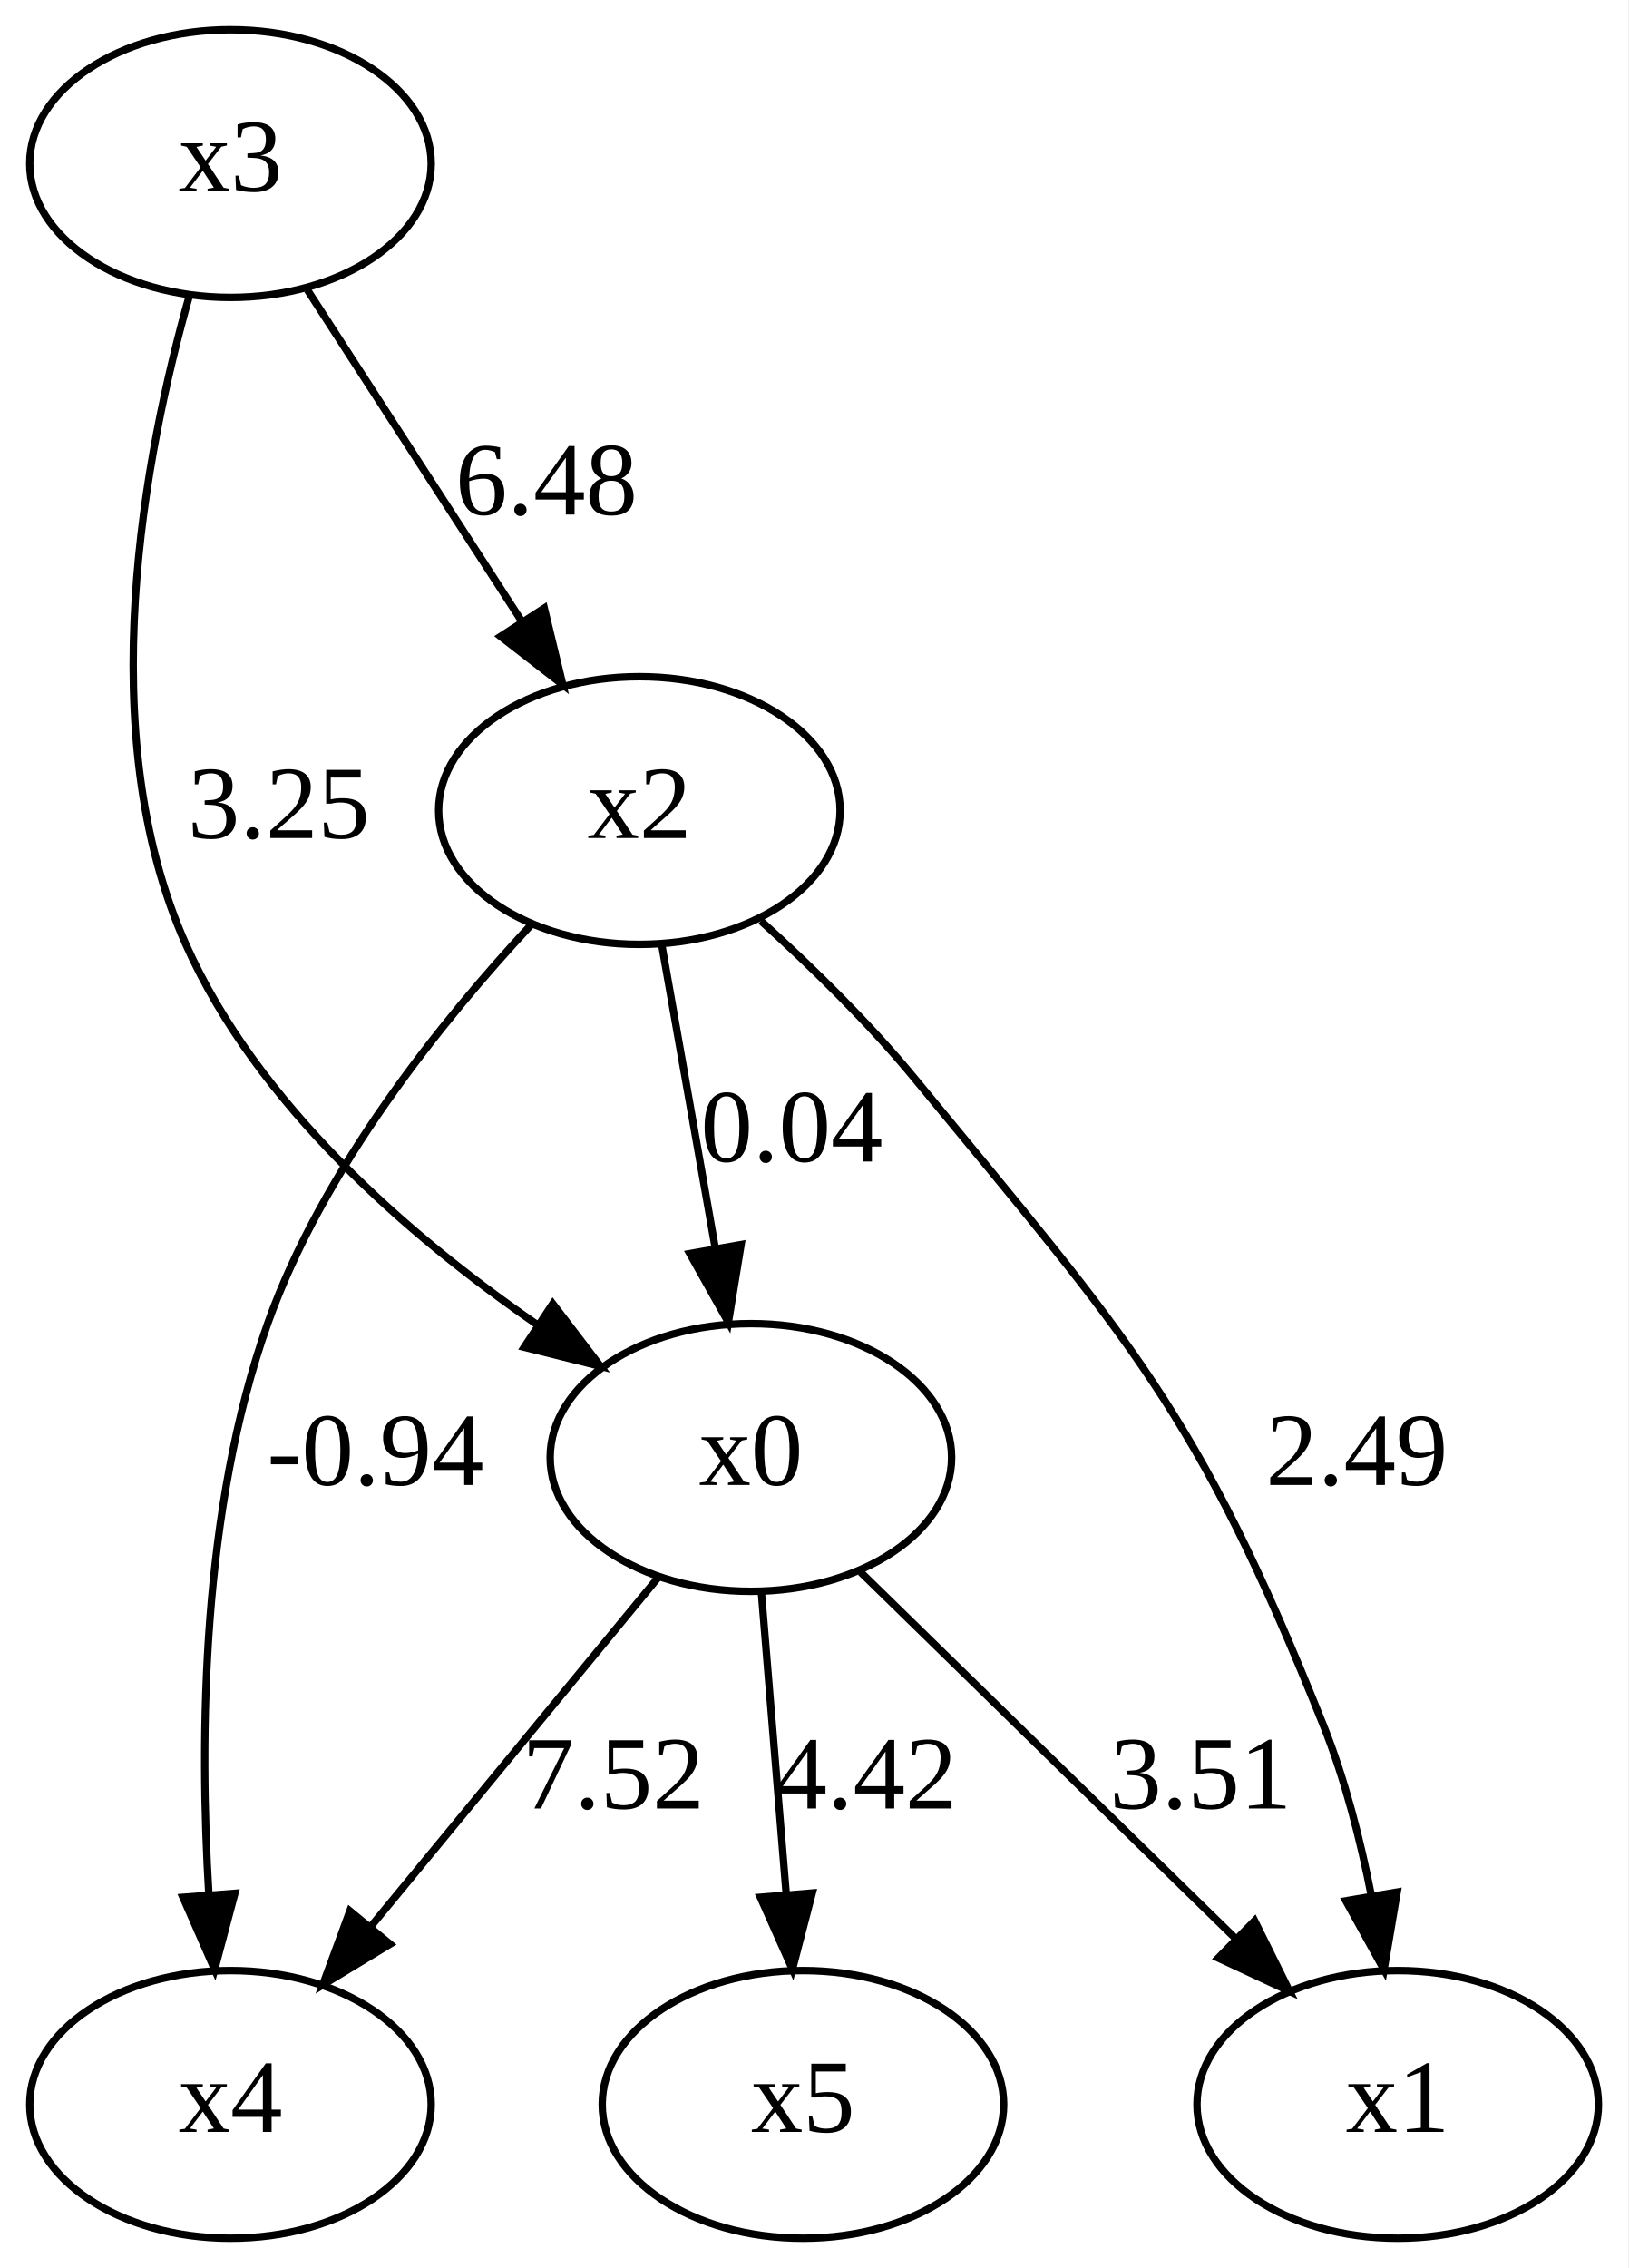
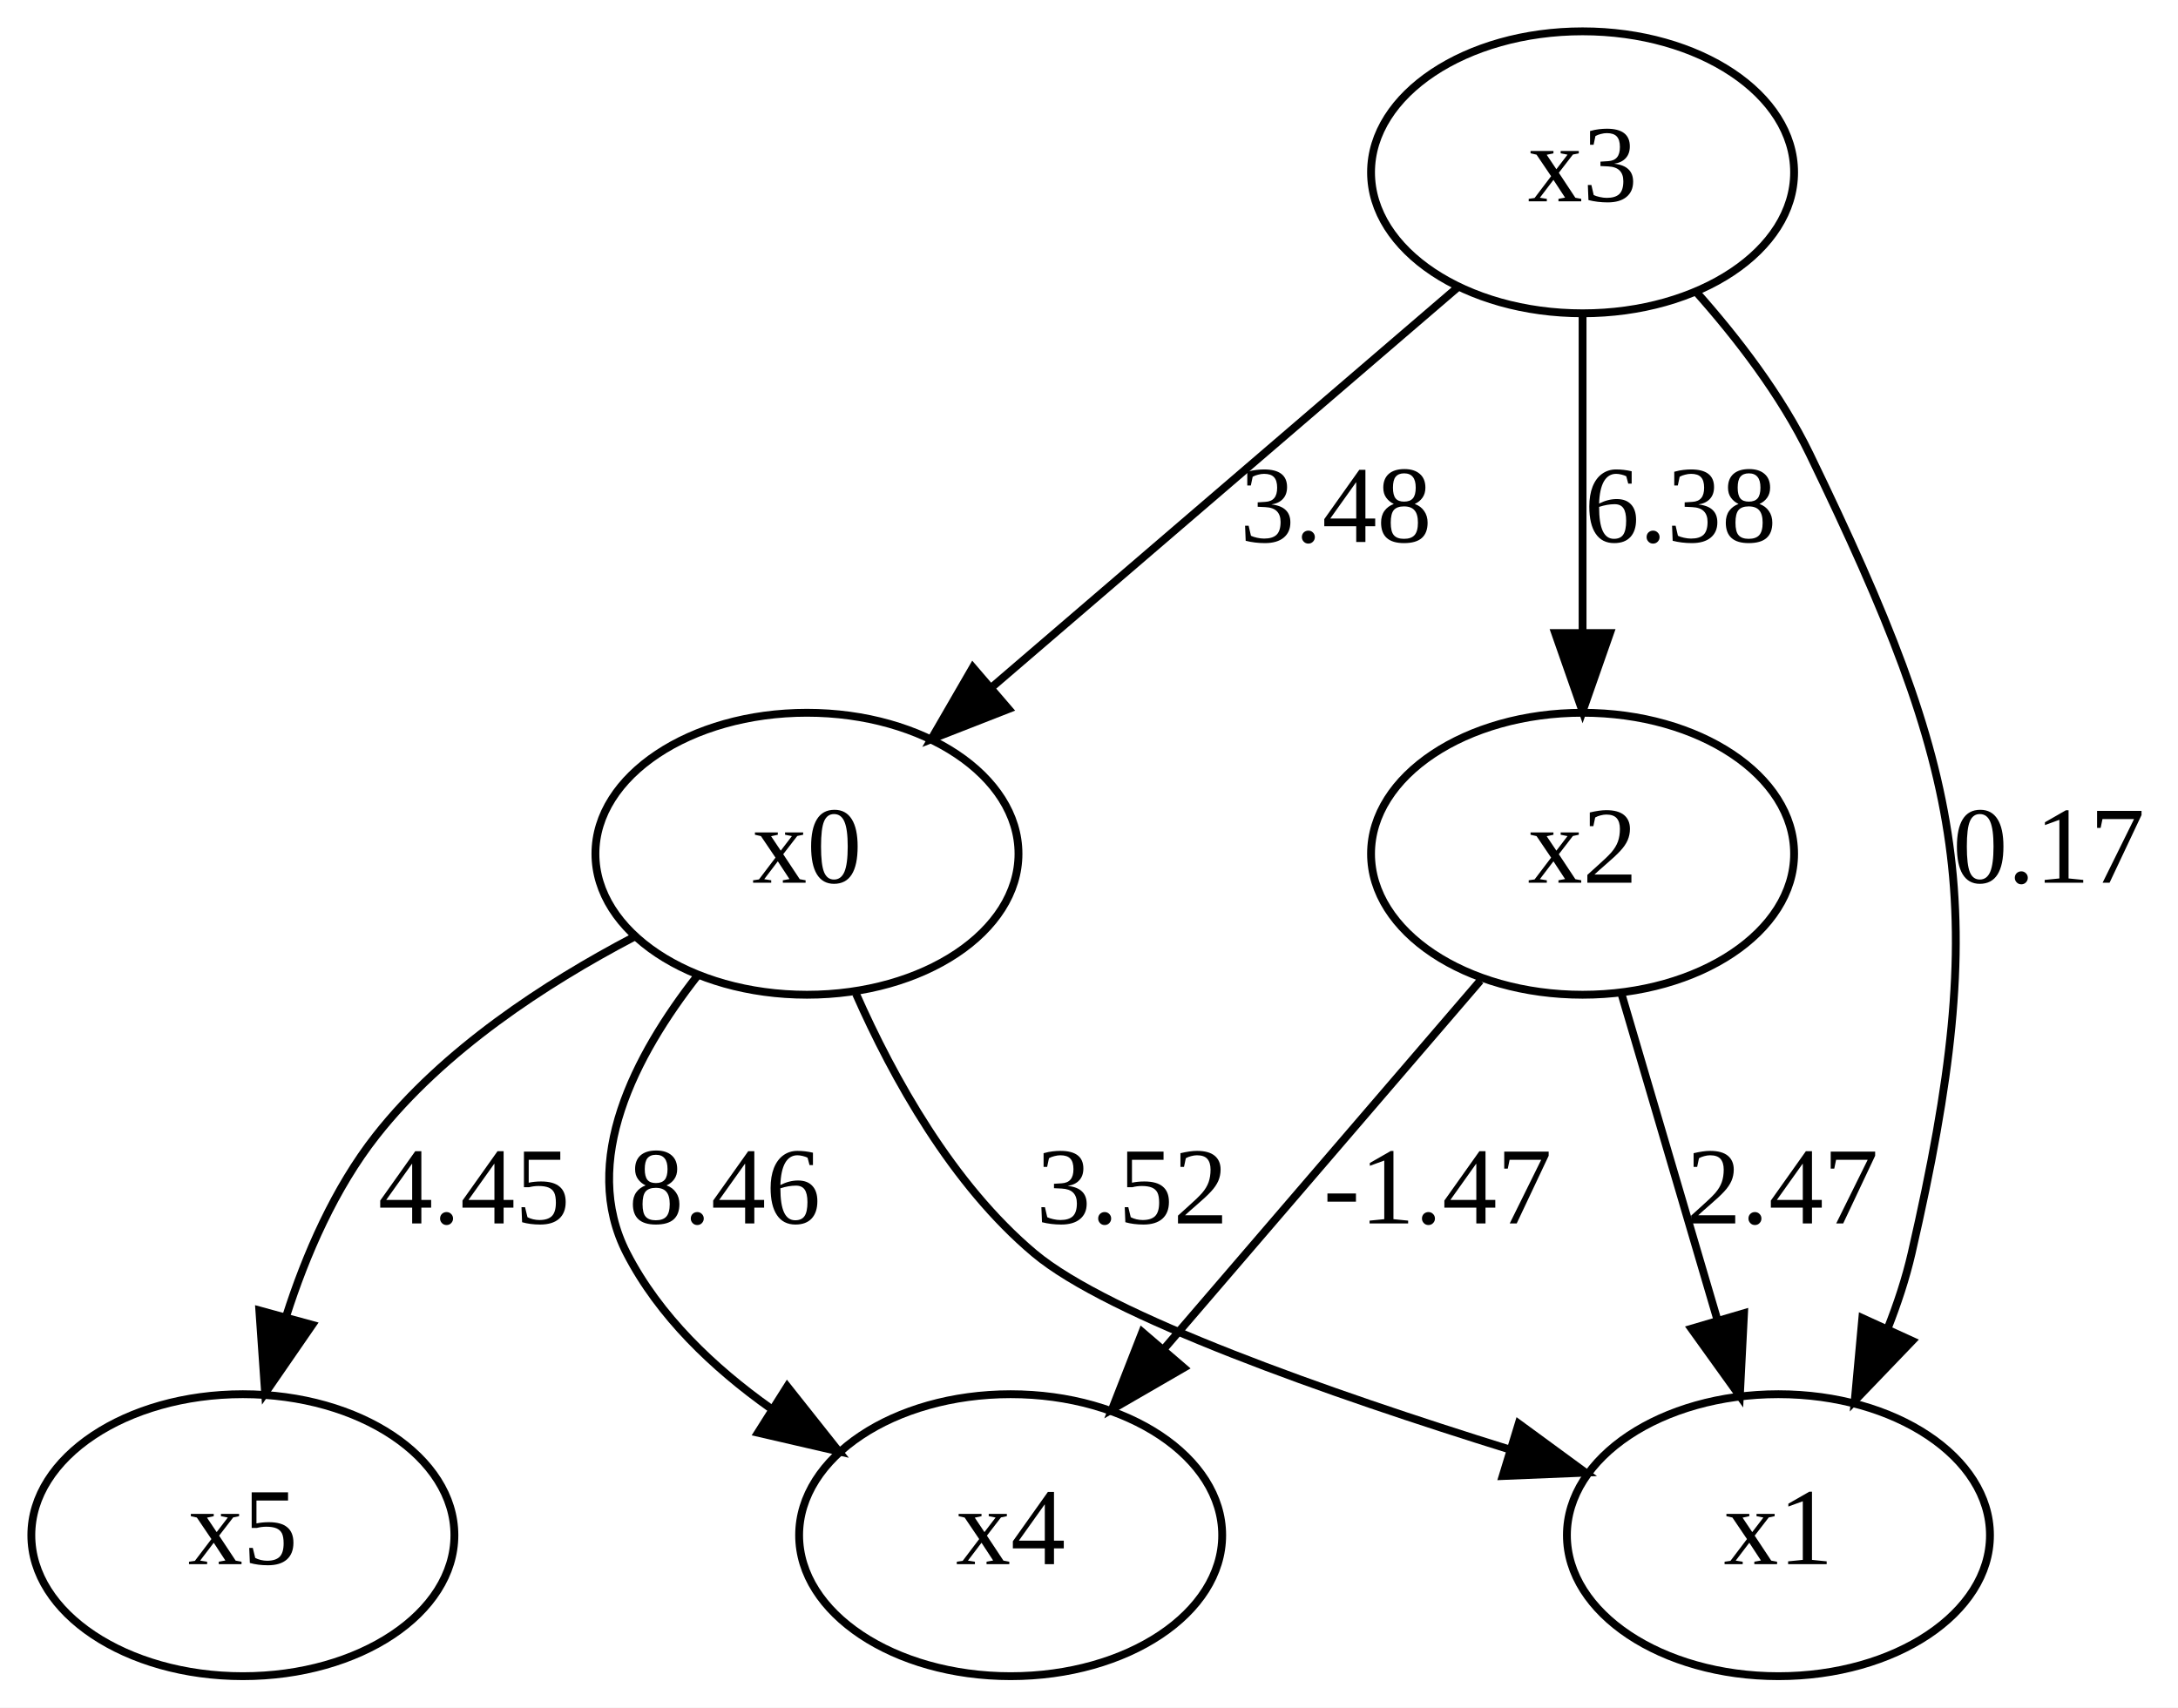
- <svg xmlns="http://www.w3.org/2000/svg" width="219pt" height="305pt" viewBox="0.00 0.00 219.00 305.00">
-   <g id="graph0" class="graph" transform="scale(1 1) rotate(0) translate(4 301)">
-     <polygon fill="white" stroke="none" points="-4,4 -4,-301 215,-301 215,4 -4,4" />
+ <svg xmlns="http://www.w3.org/2000/svg" width="278pt" height="218pt" viewBox="0.00 0.00 278.00 218.00">
+   <g id="graph0" class="graph" transform="scale(1 1) rotate(0) translate(4 214)">
+     <polygon fill="white" stroke="none" points="-4,4 -4,-214 274,-214 274,4 -4,4" />
    <g id="node1" class="node">
-       <ellipse fill="none" stroke="black" cx="97" cy="-105" rx="27" ry="18" />
-       <text text-anchor="middle" x="97" y="-101.3" font-family="Times New Roman,serif" font-size="14.00">x0</text>
+       <ellipse fill="none" stroke="black" cx="99" cy="-105" rx="27" ry="18" />
+       <text text-anchor="middle" x="99" y="-101.3" font-family="Times New Roman,serif" font-size="14.00">x0</text>
    </g>
    <g id="node2" class="node">
-       <ellipse fill="none" stroke="black" cx="184" cy="-18" rx="27" ry="18" />
-       <text text-anchor="middle" x="184" y="-14.3" font-family="Times New Roman,serif" font-size="14.00">x1</text>
+       <ellipse fill="none" stroke="black" cx="223" cy="-18" rx="27" ry="18" />
+       <text text-anchor="middle" x="223" y="-14.3" font-family="Times New Roman,serif" font-size="14.00">x1</text>
+     </g>
+     <g id="edge2" class="edge">
+       <path fill="none" stroke="black" d="M105.257,-87.13C110.022,-76.345 117.554,-62.783 128,-54 137.535,-45.983 165.638,-36.114 188.822,-28.901" />
+       <polygon fill="black" stroke="black" points="189.843,-32.249 198.388,-25.985 187.802,-25.553 189.843,-32.249" />
+       <text text-anchor="middle" x="140.5" y="-57.8" font-family="Times New Roman,serif" font-size="14.00">3.52</text>
+     </g>
+     <g id="node5" class="node">
+       <ellipse fill="none" stroke="black" cx="125" cy="-18" rx="27" ry="18" />
+       <text text-anchor="middle" x="125" y="-14.3" font-family="Times New Roman,serif" font-size="14.00">x4</text>
+     </g>
+     <g id="edge6" class="edge">
+       <path fill="none" stroke="black" d="M84.999,-89.397C77.121,-79.338 69.966,-65.724 76,-54 80.126,-45.983 87.034,-39.395 94.38,-34.183" />
+       <polygon fill="black" stroke="black" points="96.483,-36.995 103.066,-28.694 92.743,-31.078 96.483,-36.995" />
+       <text text-anchor="middle" x="88.5" y="-57.8" font-family="Times New Roman,serif" font-size="14.00">8.46</text>
+     </g>
+     <g id="node6" class="node">
+       <ellipse fill="none" stroke="black" cx="27" cy="-18" rx="27" ry="18" />
+       <text text-anchor="middle" x="27" y="-14.3" font-family="Times New Roman,serif" font-size="14.00">x5</text>
+     </g>
+     <g id="edge8" class="edge">
+       <path fill="none" stroke="black" d="M76.853,-94.339C65.633,-88.454 52.6,-79.947 44,-69 38.743,-62.308 35.063,-53.897 32.508,-45.892" />
+       <polygon fill="black" stroke="black" points="35.853,-44.853 29.839,-36.13 29.101,-46.699 35.853,-44.853" />
+       <text text-anchor="middle" x="56.5" y="-57.8" font-family="Times New Roman,serif" font-size="14.00">4.45</text>
+     </g>
+     <g id="node3" class="node">
+       <ellipse fill="none" stroke="black" cx="198" cy="-105" rx="27" ry="18" />
+       <text text-anchor="middle" x="198" y="-101.3" font-family="Times New Roman,serif" font-size="14.00">x2</text>
    </g>
    <g id="edge3" class="edge">
-       <path fill="none" stroke="black" d="M111.758,-89.581C125.59,-76.067 146.439,-55.697 162.19,-40.309" />
-       <polygon fill="black" stroke="black" points="164.753,-42.698 169.46,-33.206 159.861,-37.691 164.753,-42.698" />
-       <text text-anchor="middle" x="157.5" y="-57.8" font-family="Times New Roman,serif" font-size="14.00">3.51</text>
+       <path fill="none" stroke="black" d="M202.939,-87.207C206.432,-75.332 211.186,-59.168 215.189,-45.557" />
+       <polygon fill="black" stroke="black" points="218.607,-46.34 218.071,-35.758 211.892,-44.364 218.607,-46.34" />
+       <text text-anchor="middle" x="223.5" y="-57.8" font-family="Times New Roman,serif" font-size="14.00">2.47</text>
    </g>
-     <g id="node5" class="node">
-       <ellipse fill="none" stroke="black" cx="27" cy="-18" rx="27" ry="18" />
-       <text text-anchor="middle" x="27" y="-14.3" font-family="Times New Roman,serif" font-size="14.00">x4</text>
+     <g id="edge7" class="edge">
+       <path fill="none" stroke="black" d="M184.949,-88.804C173.738,-75.749 157.408,-56.735 144.622,-41.847" />
+       <polygon fill="black" stroke="black" points="147.108,-39.371 137.938,-34.065 141.798,-43.931 147.108,-39.371" />
+       <text text-anchor="middle" x="179.5" y="-57.8" font-family="Times New Roman,serif" font-size="14.00">-1.47</text>
    </g>
-     <g id="edge6" class="edge">
-       <path fill="none" stroke="black" d="M84.485,-88.804C73.735,-75.749 58.076,-56.735 45.815,-41.847" />
-       <polygon fill="black" stroke="black" points="48.465,-39.559 39.406,-34.065 43.062,-44.009 48.465,-39.559" />
-       <text text-anchor="middle" x="78.5" y="-57.8" font-family="Times New Roman,serif" font-size="14.00">7.52</text>
-     </g>
-     <g id="node6" class="node">
-       <ellipse fill="none" stroke="black" cx="104" cy="-18" rx="27" ry="18" />
-       <text text-anchor="middle" x="104" y="-14.3" font-family="Times New Roman,serif" font-size="14.00">x5</text>
-     </g>
-     <g id="edge8" class="edge">
-       <path fill="none" stroke="black" d="M98.417,-86.799C99.375,-75.163 100.661,-59.548 101.757,-46.237" />
-       <polygon fill="black" stroke="black" points="105.253,-46.429 102.586,-36.175 98.276,-45.854 105.253,-46.429" />
-       <text text-anchor="middle" x="112.5" y="-57.8" font-family="Times New Roman,serif" font-size="14.00">4.42</text>
-     </g>
-     <g id="node3" class="node">
-       <ellipse fill="none" stroke="black" cx="82" cy="-192" rx="27" ry="18" />
-       <text text-anchor="middle" x="82" y="-188.3" font-family="Times New Roman,serif" font-size="14.00">x2</text>
+     <g id="node4" class="node">
+       <ellipse fill="none" stroke="black" cx="198" cy="-192" rx="27" ry="18" />
+       <text text-anchor="middle" x="198" y="-188.3" font-family="Times New Roman,serif" font-size="14.00">x3</text>
    </g>
    <g id="edge1" class="edge">
-       <path fill="none" stroke="black" d="M85.035,-173.799C87.089,-162.163 89.844,-146.548 92.194,-133.237" />
-       <polygon fill="black" stroke="black" points="95.678,-133.632 93.969,-123.175 88.784,-132.415 95.678,-133.632" />
-       <text text-anchor="middle" x="102.5" y="-144.8" font-family="Times New Roman,serif" font-size="14.00">0.04</text>
+       <path fill="none" stroke="black" d="M182.094,-177.343C166.073,-163.588 141.163,-142.2 122.792,-126.427" />
+       <polygon fill="black" stroke="black" points="124.734,-123.482 114.867,-119.623 120.174,-128.793 124.734,-123.482" />
+       <text text-anchor="middle" x="166.5" y="-144.8" font-family="Times New Roman,serif" font-size="14.00">3.48</text>
    </g>
    <g id="edge4" class="edge">
-       <path fill="none" stroke="black" d="M98.347,-177.162C105.12,-171.029 112.82,-163.511 119,-156 148.064,-120.674 157.008,-111.472 174,-69 176.894,-61.767 178.98,-53.599 180.471,-45.993" />
-       <polygon fill="black" stroke="black" points="183.926,-46.556 182.157,-36.11 177.025,-45.379 183.926,-46.556" />
-       <text text-anchor="middle" x="178.5" y="-101.3" font-family="Times New Roman,serif" font-size="14.00">2.49</text>
-     </g>
-     <g id="edge7" class="edge">
-       <path fill="none" stroke="black" d="M67.401,-176.589C55.467,-163.764 39.401,-143.852 32,-123 23.156,-98.08 22.787,-67.681 24.095,-46.202" />
-       <polygon fill="black" stroke="black" points="27.591,-46.387 24.868,-36.148 20.611,-45.85 27.591,-46.387" />
-       <text text-anchor="middle" x="46.5" y="-101.3" font-family="Times New Roman,serif" font-size="14.00">-0.94</text>
-     </g>
-     <g id="node4" class="node">
-       <ellipse fill="none" stroke="black" cx="27" cy="-279" rx="27" ry="18" />
-       <text text-anchor="middle" x="27" y="-275.3" font-family="Times New Roman,serif" font-size="14.00">x3</text>
-     </g>
-     <g id="edge2" class="edge">
-       <path fill="none" stroke="black" d="M21.489,-261.3C15.459,-240.016 8.229,-202.563 21,-174 30.662,-152.391 50.96,-134.806 68.15,-122.936" />
-       <polygon fill="black" stroke="black" points="70.351,-125.677 76.783,-117.258 66.505,-119.828 70.351,-125.677" />
-       <text text-anchor="middle" x="33.5" y="-188.3" font-family="Times New Roman,serif" font-size="14.00">3.25</text>
+       <path fill="none" stroke="black" d="M212.45,-176.789C217.76,-170.825 223.358,-163.53 227,-156 246.897,-114.859 250.244,-98.537 240,-54 239.258,-50.774 238.177,-47.501 236.915,-44.317" />
+       <polygon fill="black" stroke="black" points="240.075,-42.81 232.738,-35.167 233.707,-45.717 240.075,-42.81" />
+       <text text-anchor="middle" x="257.5" y="-101.3" font-family="Times New Roman,serif" font-size="14.00">0.17</text>
    </g>
    <g id="edge5" class="edge">
-       <path fill="none" stroke="black" d="M37.345,-262.012C45.488,-249.427 56.972,-231.679 66.255,-217.333" />
-       <polygon fill="black" stroke="black" points="69.207,-219.213 71.701,-208.916 63.33,-215.41 69.207,-219.213" />
-       <text text-anchor="middle" x="69.5" y="-231.8" font-family="Times New Roman,serif" font-size="14.00">6.48</text>
+       <path fill="none" stroke="black" d="M198,-173.799C198,-162.163 198,-146.548 198,-133.237" />
+       <polygon fill="black" stroke="black" points="201.5,-133.175 198,-123.175 194.5,-133.175 201.5,-133.175" />
+       <text text-anchor="middle" x="210.5" y="-144.8" font-family="Times New Roman,serif" font-size="14.00">6.38</text>
    </g>
  </g>
</svg>
